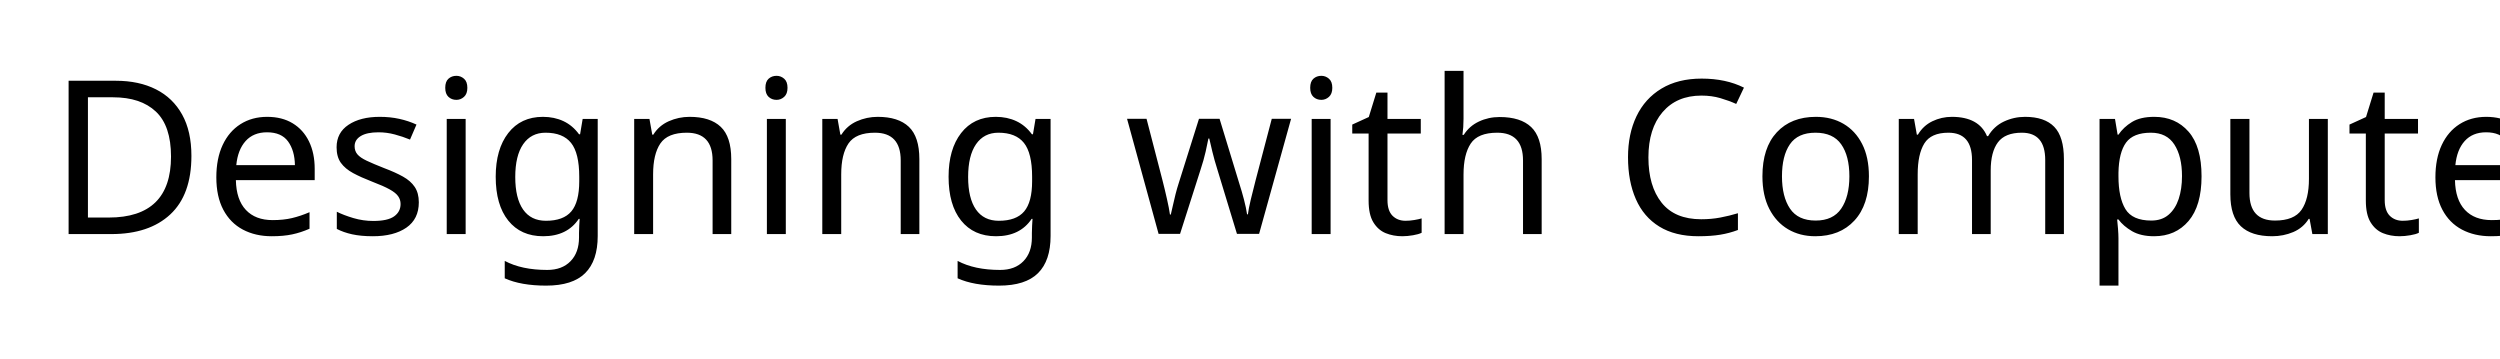
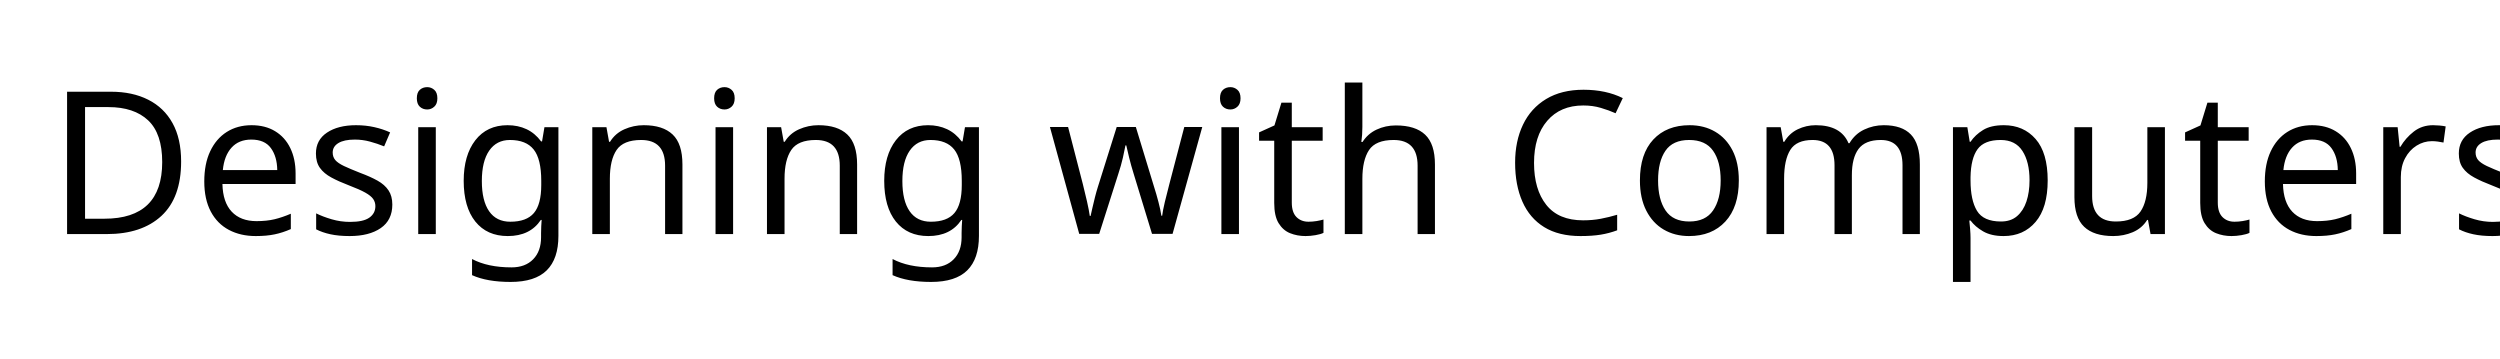
<svg xmlns="http://www.w3.org/2000/svg" width="23cm" height="3.3cm" viewBox="0 0 869.302 124.726" version="1.1" id="svg1">
  <defs id="defs1" />
-   <text xml:space="preserve" style="font-size:74.668px;line-height:1.1;font-family:'Linux Libertine';-inkscape-font-specification:'Linux Libertine';fill:#000000;stroke-width:4.504" x="16.604" y="81.395" id="text1">
-     <tspan x="16.604" y="81.395" style="font-style:normal;font-variant:normal;font-weight:normal;font-stretch:normal;font-size:74.668px;font-family:'Linux Libertine';-inkscape-font-specification:'Linux Libertine';stroke-width:4.504" id="tspan1">Designing with Computers</tspan>
+   <text xml:space="preserve" style="font-size:69.334px;line-height:1.1;font-family:'Linux Libertine';-inkscape-font-specification:'Linux Libertine';fill:#000000;stroke-width:4.504" x="16.604" y="81.395" id="text1">
+     <tspan x="16.604" y="81.395" style="font-style:normal;font-variant:normal;font-weight:normal;font-stretch:normal;font-size:69.334px;font-family:'Linux Libertine';-inkscape-font-specification:'Linux Libertine';stroke-width:4.504" id="tspan1">Designing with Computers</tspan>
  </text>
</svg>
